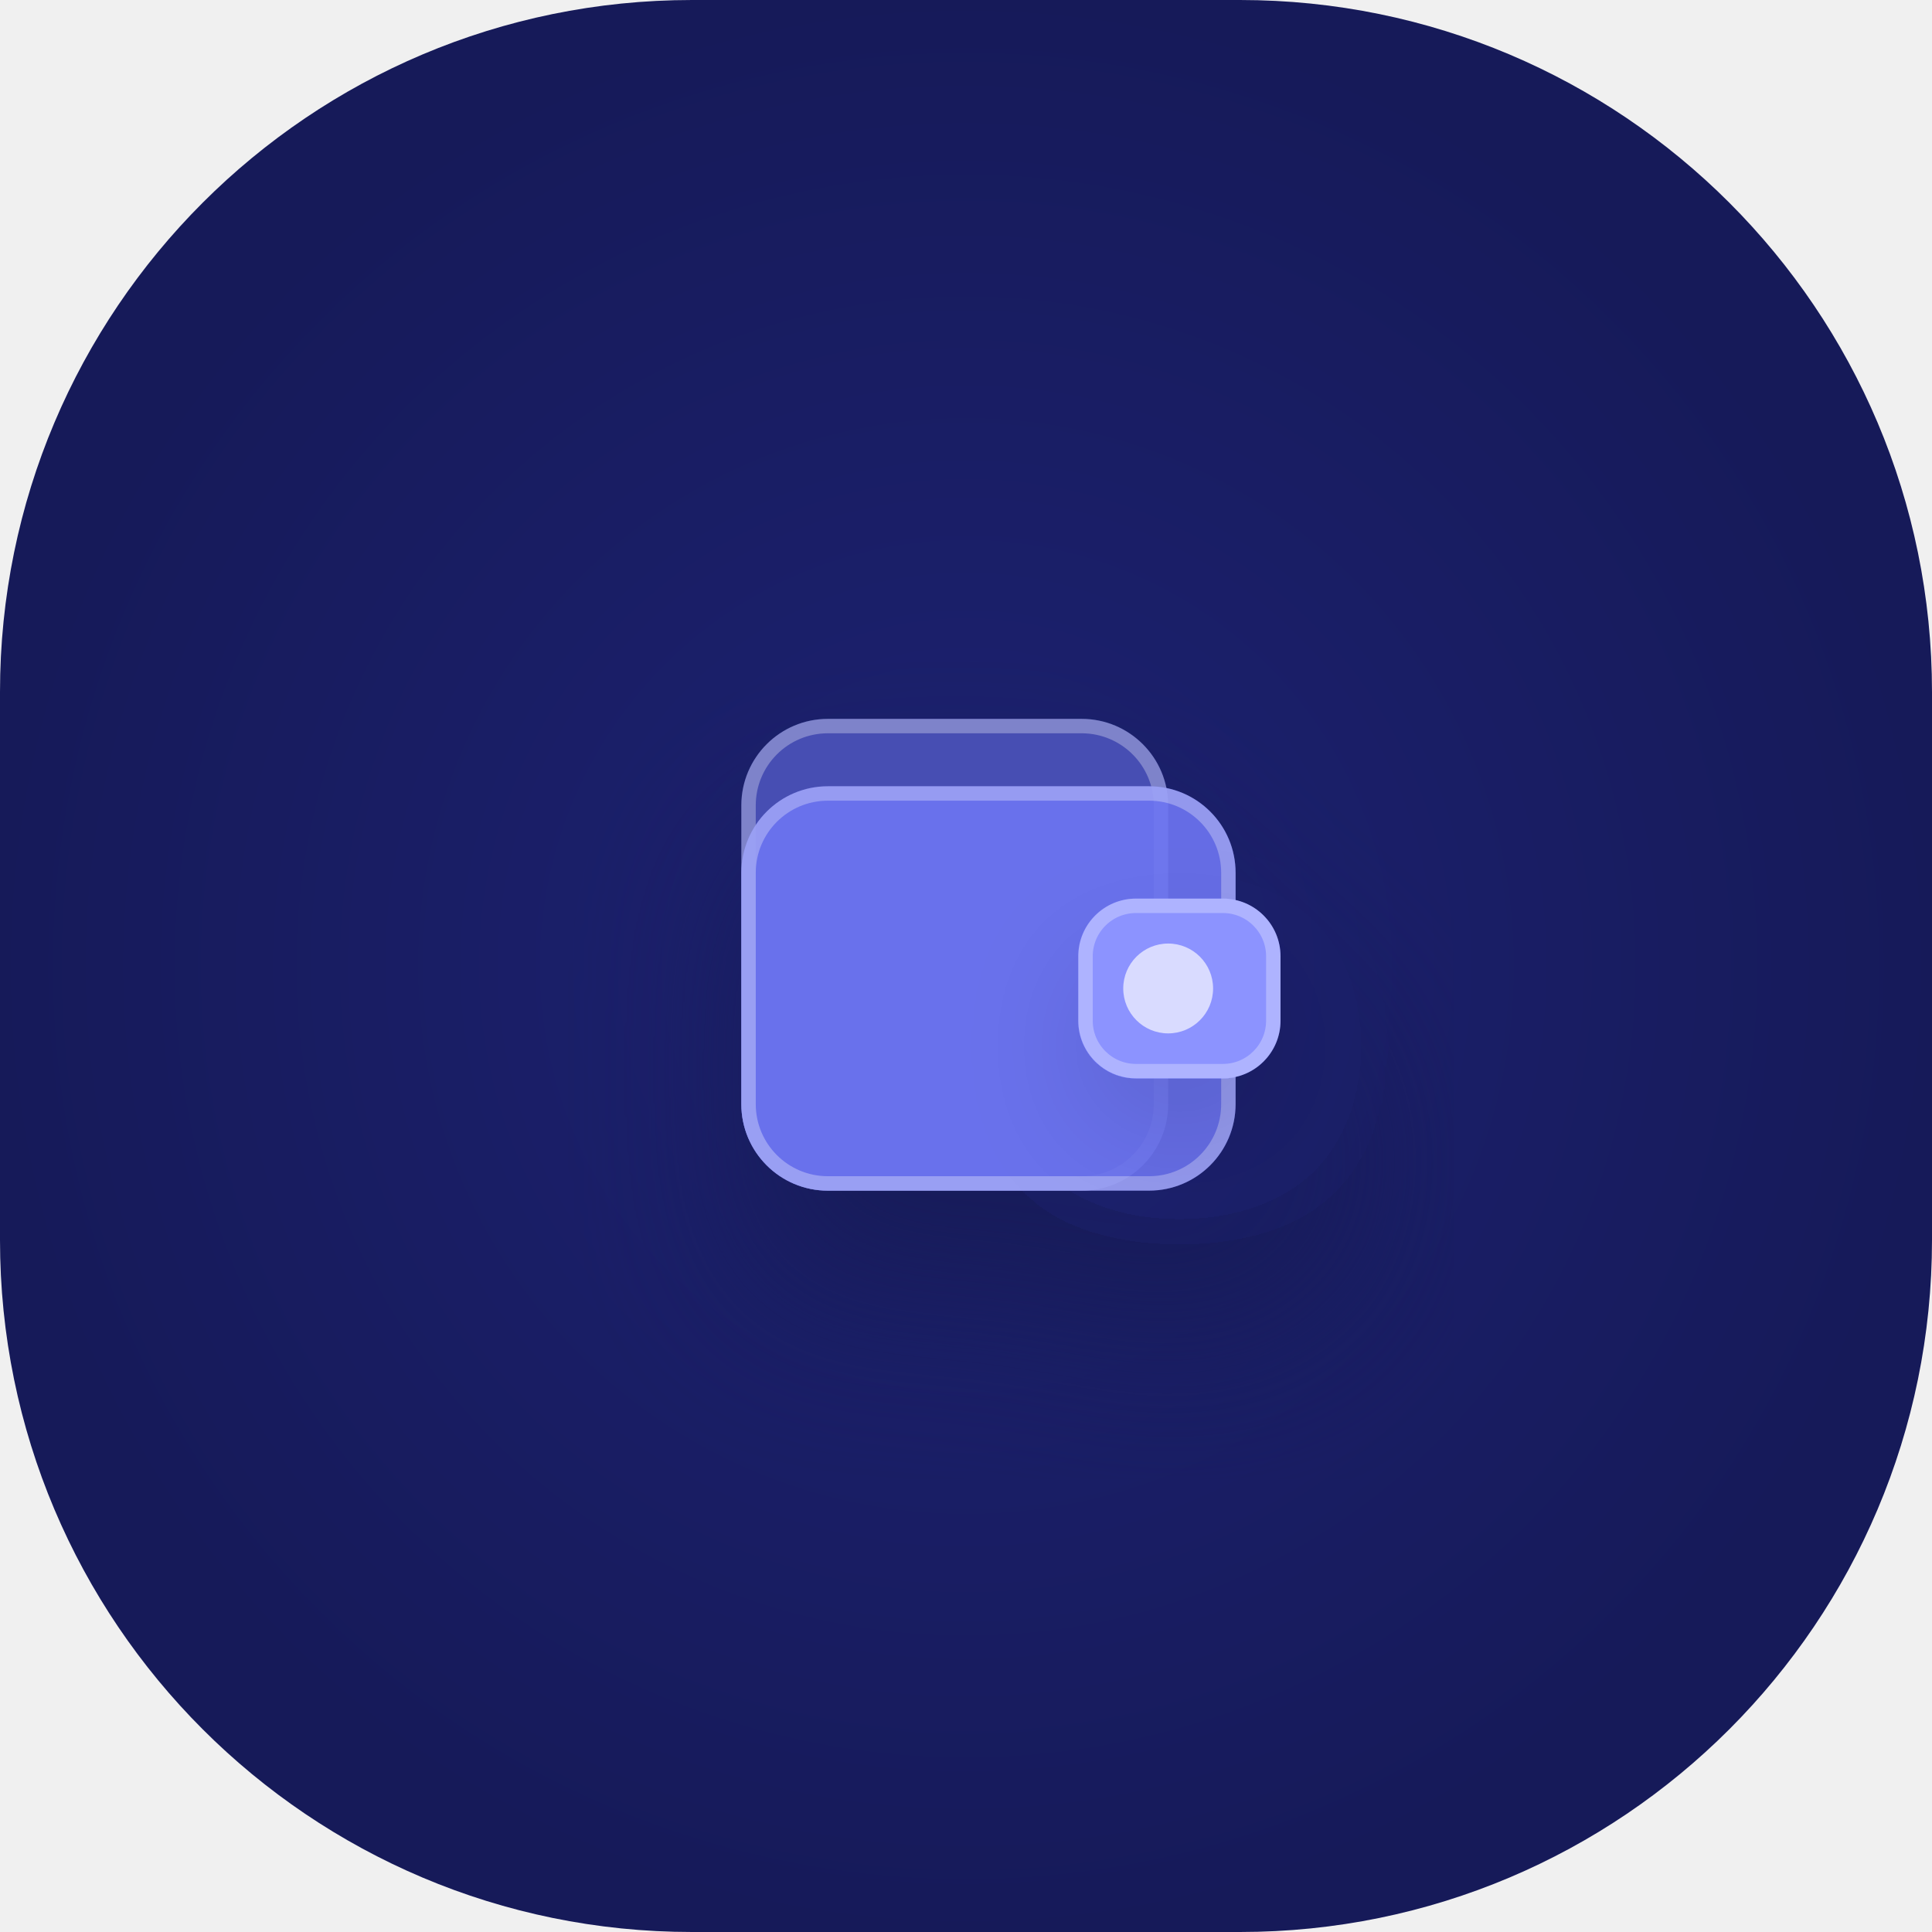
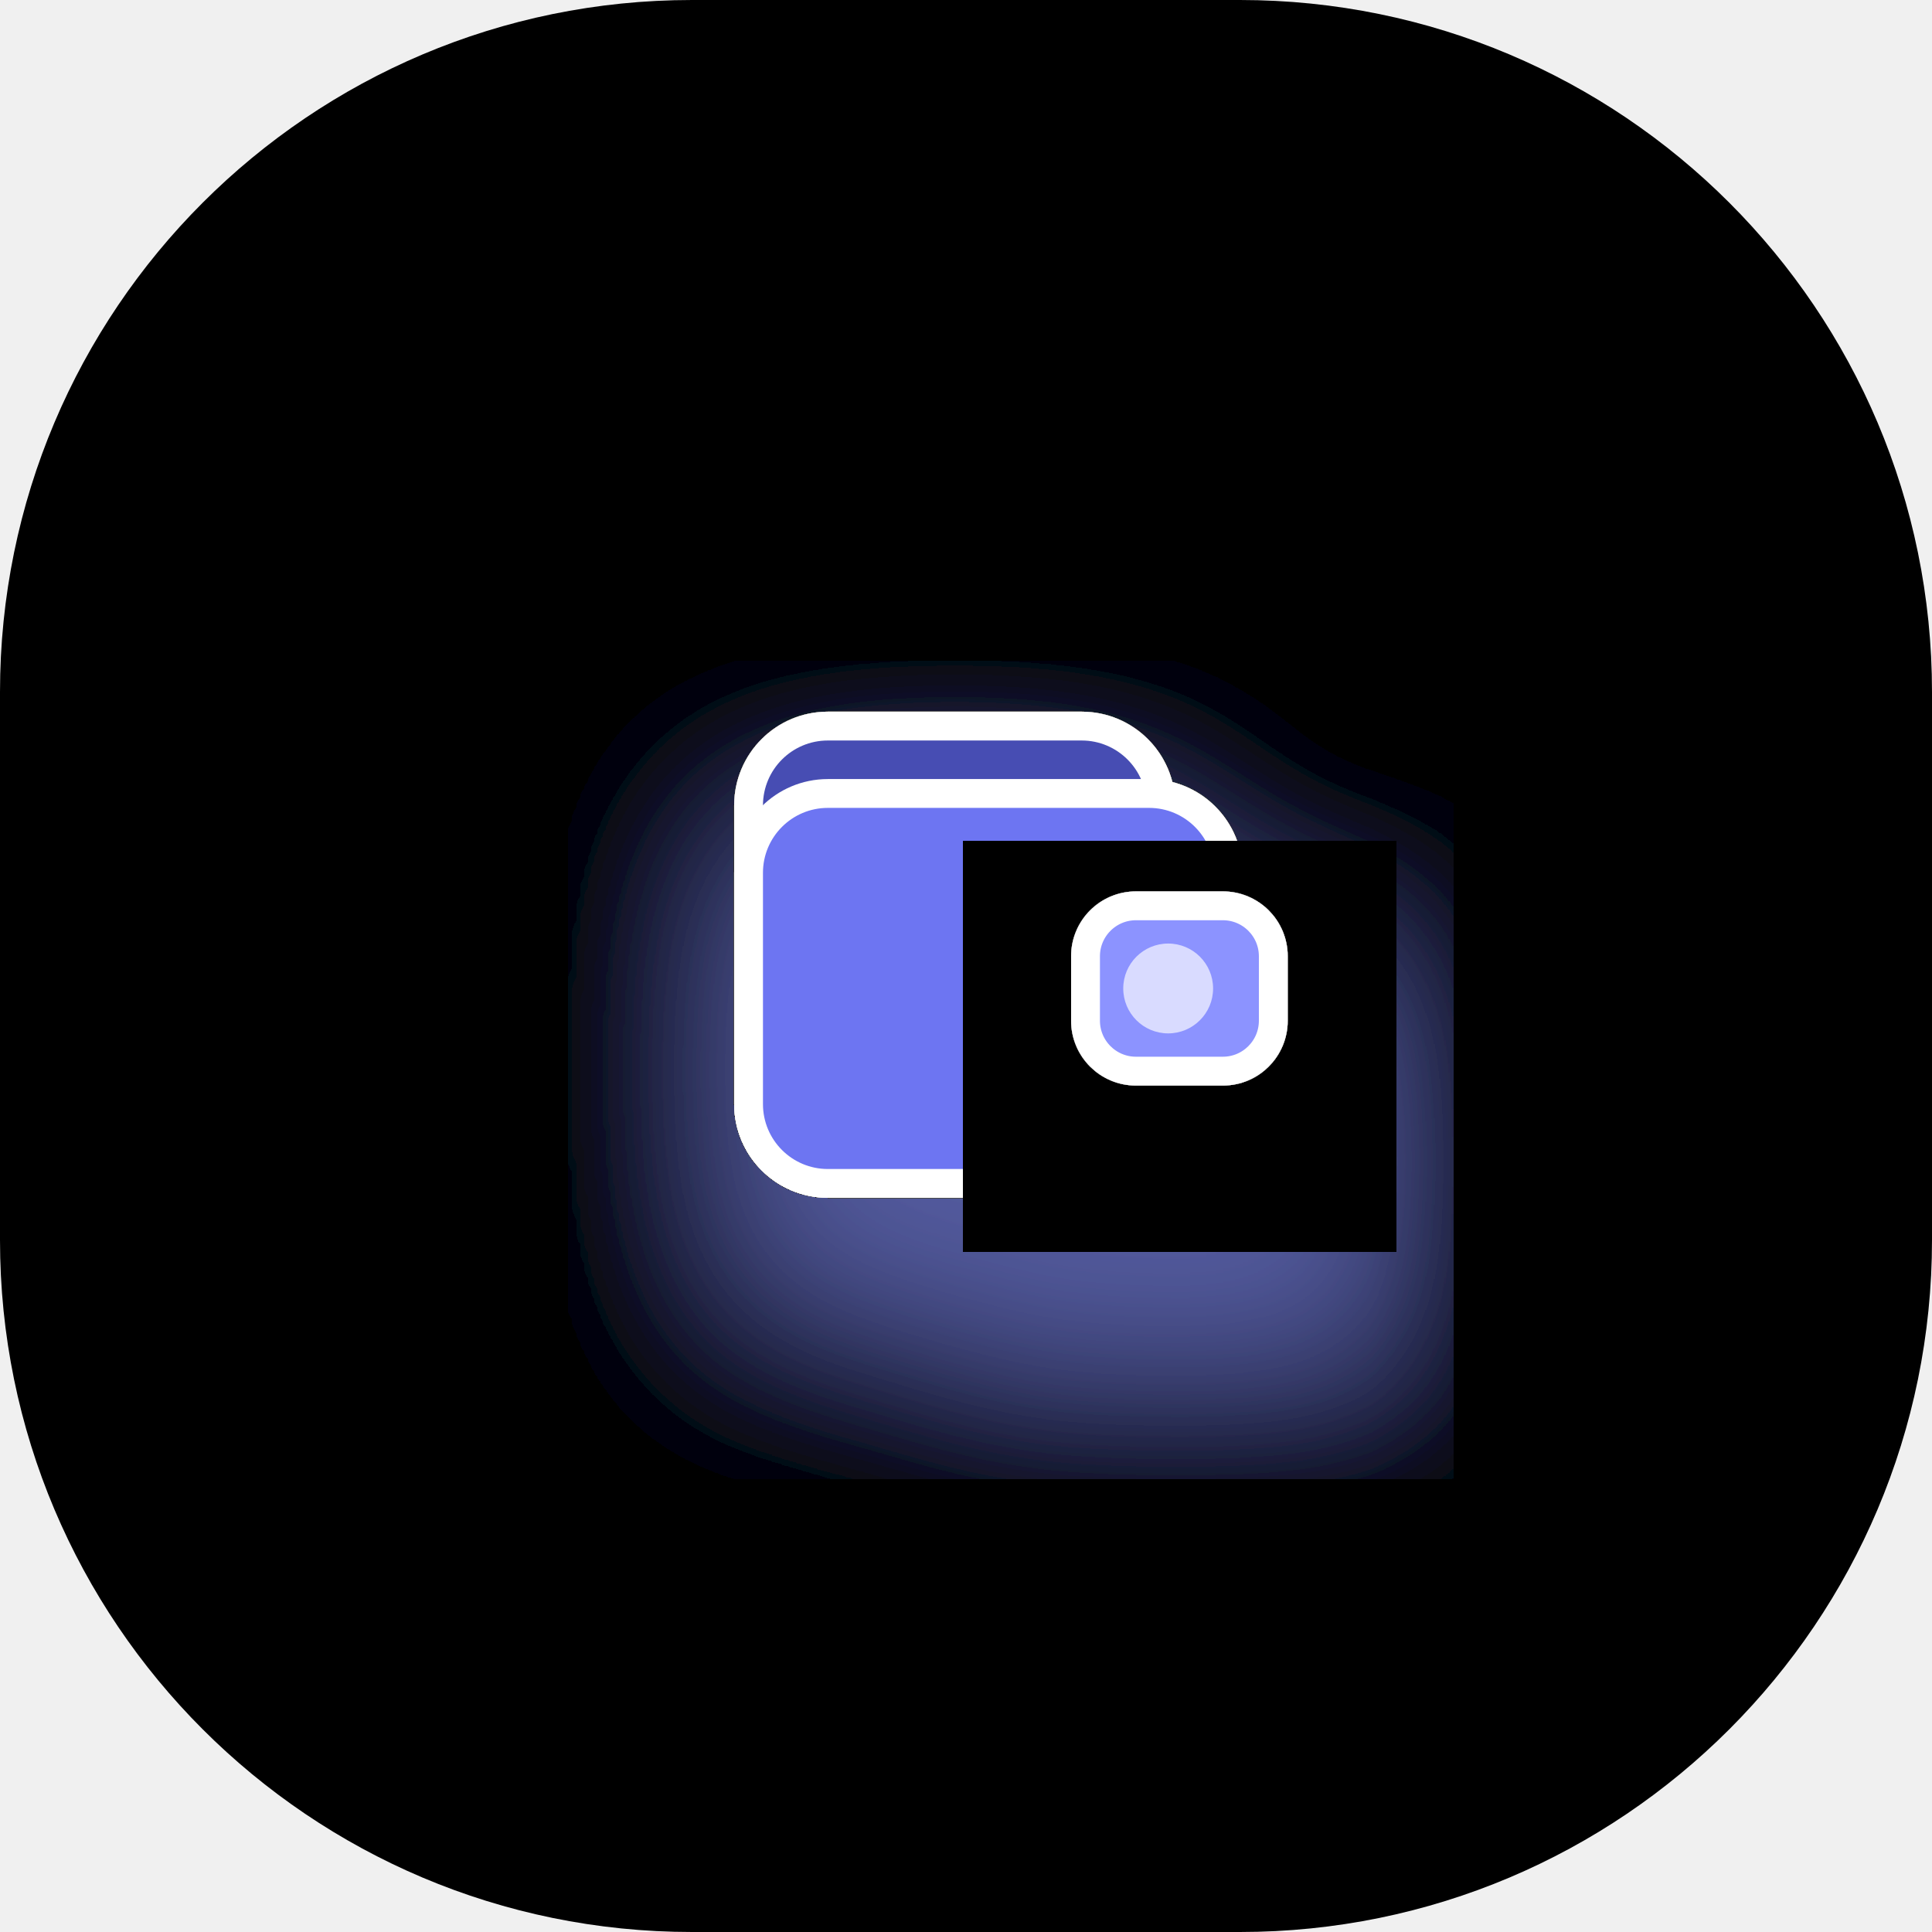
<svg xmlns="http://www.w3.org/2000/svg" width="67" height="67" viewBox="0 0 67 67" fill="none">
  <rect width="67" height="67" rx="24" fill="url(#paint0_radial_17_43)" />
  <g filter="url(#filter0_d_17_43)">
    <rect x="25.709" y="24.93" width="14.802" height="16.36" rx="3" fill="#474EB3" />
-     <rect x="25.959" y="25.18" width="14.302" height="15.861" rx="2.75" stroke="white" stroke-opacity="0.3" stroke-width="0.5" />
-     <rect x="25.709" y="27.267" width="17.14" height="14.023" rx="3" fill="#6D75F2" fill-opacity="0.9" />
-     <rect x="25.959" y="27.517" width="16.64" height="13.523" rx="2.75" stroke="white" stroke-opacity="0.3" stroke-width="0.5" />
+     <rect x="25.959" y="25.18" width="14.302" height="15.861" rx="2.75" stroke="white" strokeOpacity="0.3" strokeWidth="0.5" />
+     <rect x="25.709" y="27.267" width="17.14" height="14.023" rx="3" fill="#6D75F2" fillOpacity="0.9" />
+     <rect x="25.959" y="27.517" width="16.64" height="13.523" rx="2.75" stroke="white" strokeOpacity="0.3" strokeWidth="0.5" />
    <g filter="url(#filter1_d_17_43)">
      <rect x="37.395" y="31.163" width="7.012" height="6.233" rx="2" fill="#8C93FF" />
-       <rect x="37.645" y="31.413" width="6.512" height="5.733" rx="1.75" stroke="white" stroke-opacity="0.3" stroke-width="0.5" />
+       <rect x="37.645" y="31.413" width="6.512" height="5.733" rx="1.75" stroke="white" strokeOpacity="0.3" strokeWidth="0.5" />
    </g>
    <rect x="38.953" y="32.721" width="3.116" height="3.116" rx="1.558" fill="#D9DBFF" />
  </g>
  <defs>
-     <filter id="filter0_d_17_43" x="19.709" y="22.93" width="30.698" height="28.36" filterUnits="userSpaceOnUse" color-interpolation-filters="sRGB">
-       <feFlood flood-opacity="0" result="BackgroundImageFix" />
+     <filter id="filter0_d_17_43" x="19.709" y="22.93" width="30.698" height="28.36" filterUnits="userSpaceOnUse" colorInterpolationFilters="sRGB">
+       <feFlood floodOpacity="0" result="BackgroundImageFix" />
      <feColorMatrix in="SourceAlpha" type="matrix" values="0 0 0 0 0 0 0 0 0 0 0 0 0 0 0 0 0 0 127 0" result="hardAlpha" />
      <feOffset dy="4" />
      <feGaussianBlur stdDeviation="3" />
      <feComposite in2="hardAlpha" operator="out" />
      <feColorMatrix type="matrix" values="0 0 0 0 0.089 0 0 0 0 0.106 0 0 0 0 0.35 0 0 0 1 0" />
      <feBlend mode="normal" in2="BackgroundImageFix" result="effect1_dropShadow_17_43" />
      <feBlend mode="normal" in="SourceGraphic" in2="effect1_dropShadow_17_43" result="shape" />
    </filter>
-     <filter id="filter1_d_17_43" x="33.395" y="29.163" width="15.012" height="14.232" filterUnits="userSpaceOnUse" color-interpolation-filters="sRGB">
-       <feFlood flood-opacity="0" result="BackgroundImageFix" />
+     <filter id="filter1_d_17_43" x="33.395" y="29.163" width="15.012" height="14.232" filterUnits="userSpaceOnUse" colorInterpolationFilters="sRGB">
+       <feFlood floodOpacity="0" result="BackgroundImageFix" />
      <feColorMatrix in="SourceAlpha" type="matrix" values="0 0 0 0 0 0 0 0 0 0 0 0 0 0 0 0 0 0 127 0" result="hardAlpha" />
      <feOffset dy="2" />
      <feGaussianBlur stdDeviation="2" />
      <feComposite in2="hardAlpha" operator="out" />
      <feColorMatrix type="matrix" values="0 0 0 0 0 0 0 0 0 0 0 0 0 0 0 0 0 0 0.1 0" />
      <feBlend mode="normal" in2="BackgroundImageFix" result="effect1_dropShadow_17_43" />
      <feBlend mode="normal" in="SourceGraphic" in2="effect1_dropShadow_17_43" result="shape" />
    </filter>
    <radialGradient id="paint0_radial_17_43" cx="0" cy="0" r="1" gradientUnits="userSpaceOnUse" gradientTransform="translate(33.5 33.5) rotate(90) scale(33.5)">
-       <stop stop-color="#1D2273" />
-       <stop offset="1" stop-color="#161A59" />
+       <stop stopColor="#1D2273" />
+       <stop offset="1" stopColor="#161A59" />
    </radialGradient>
  </defs>
</svg>
